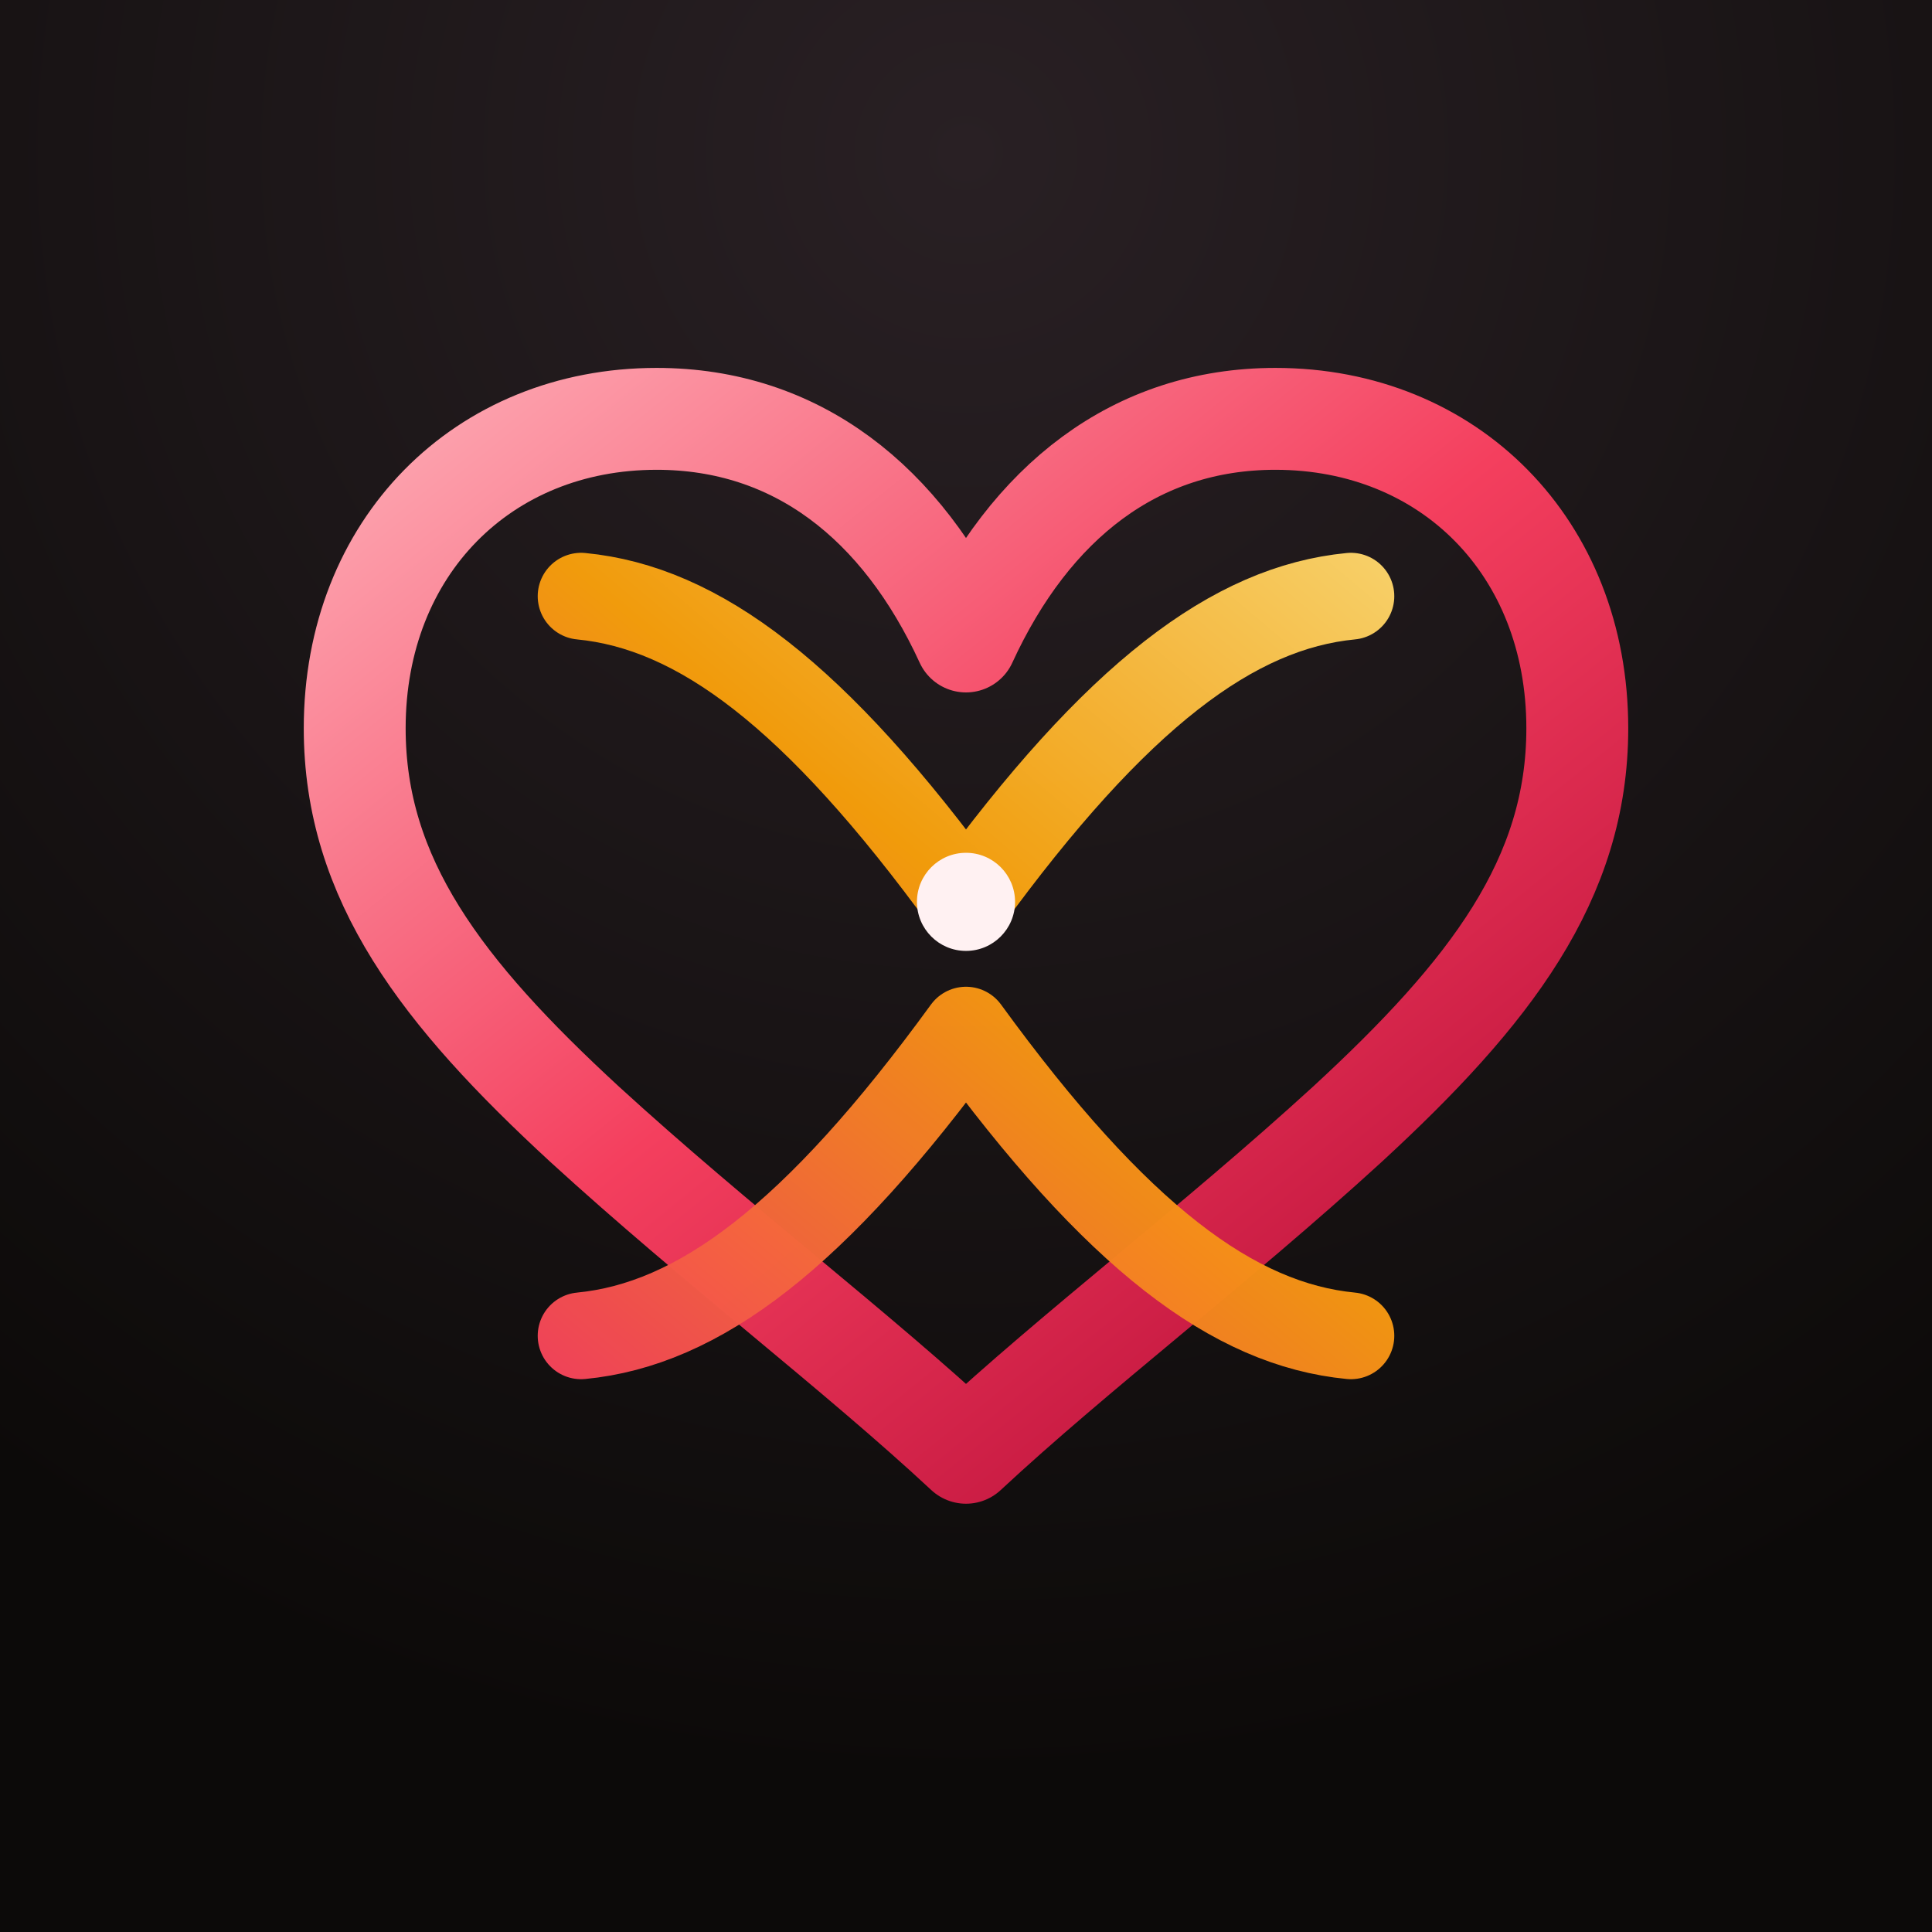
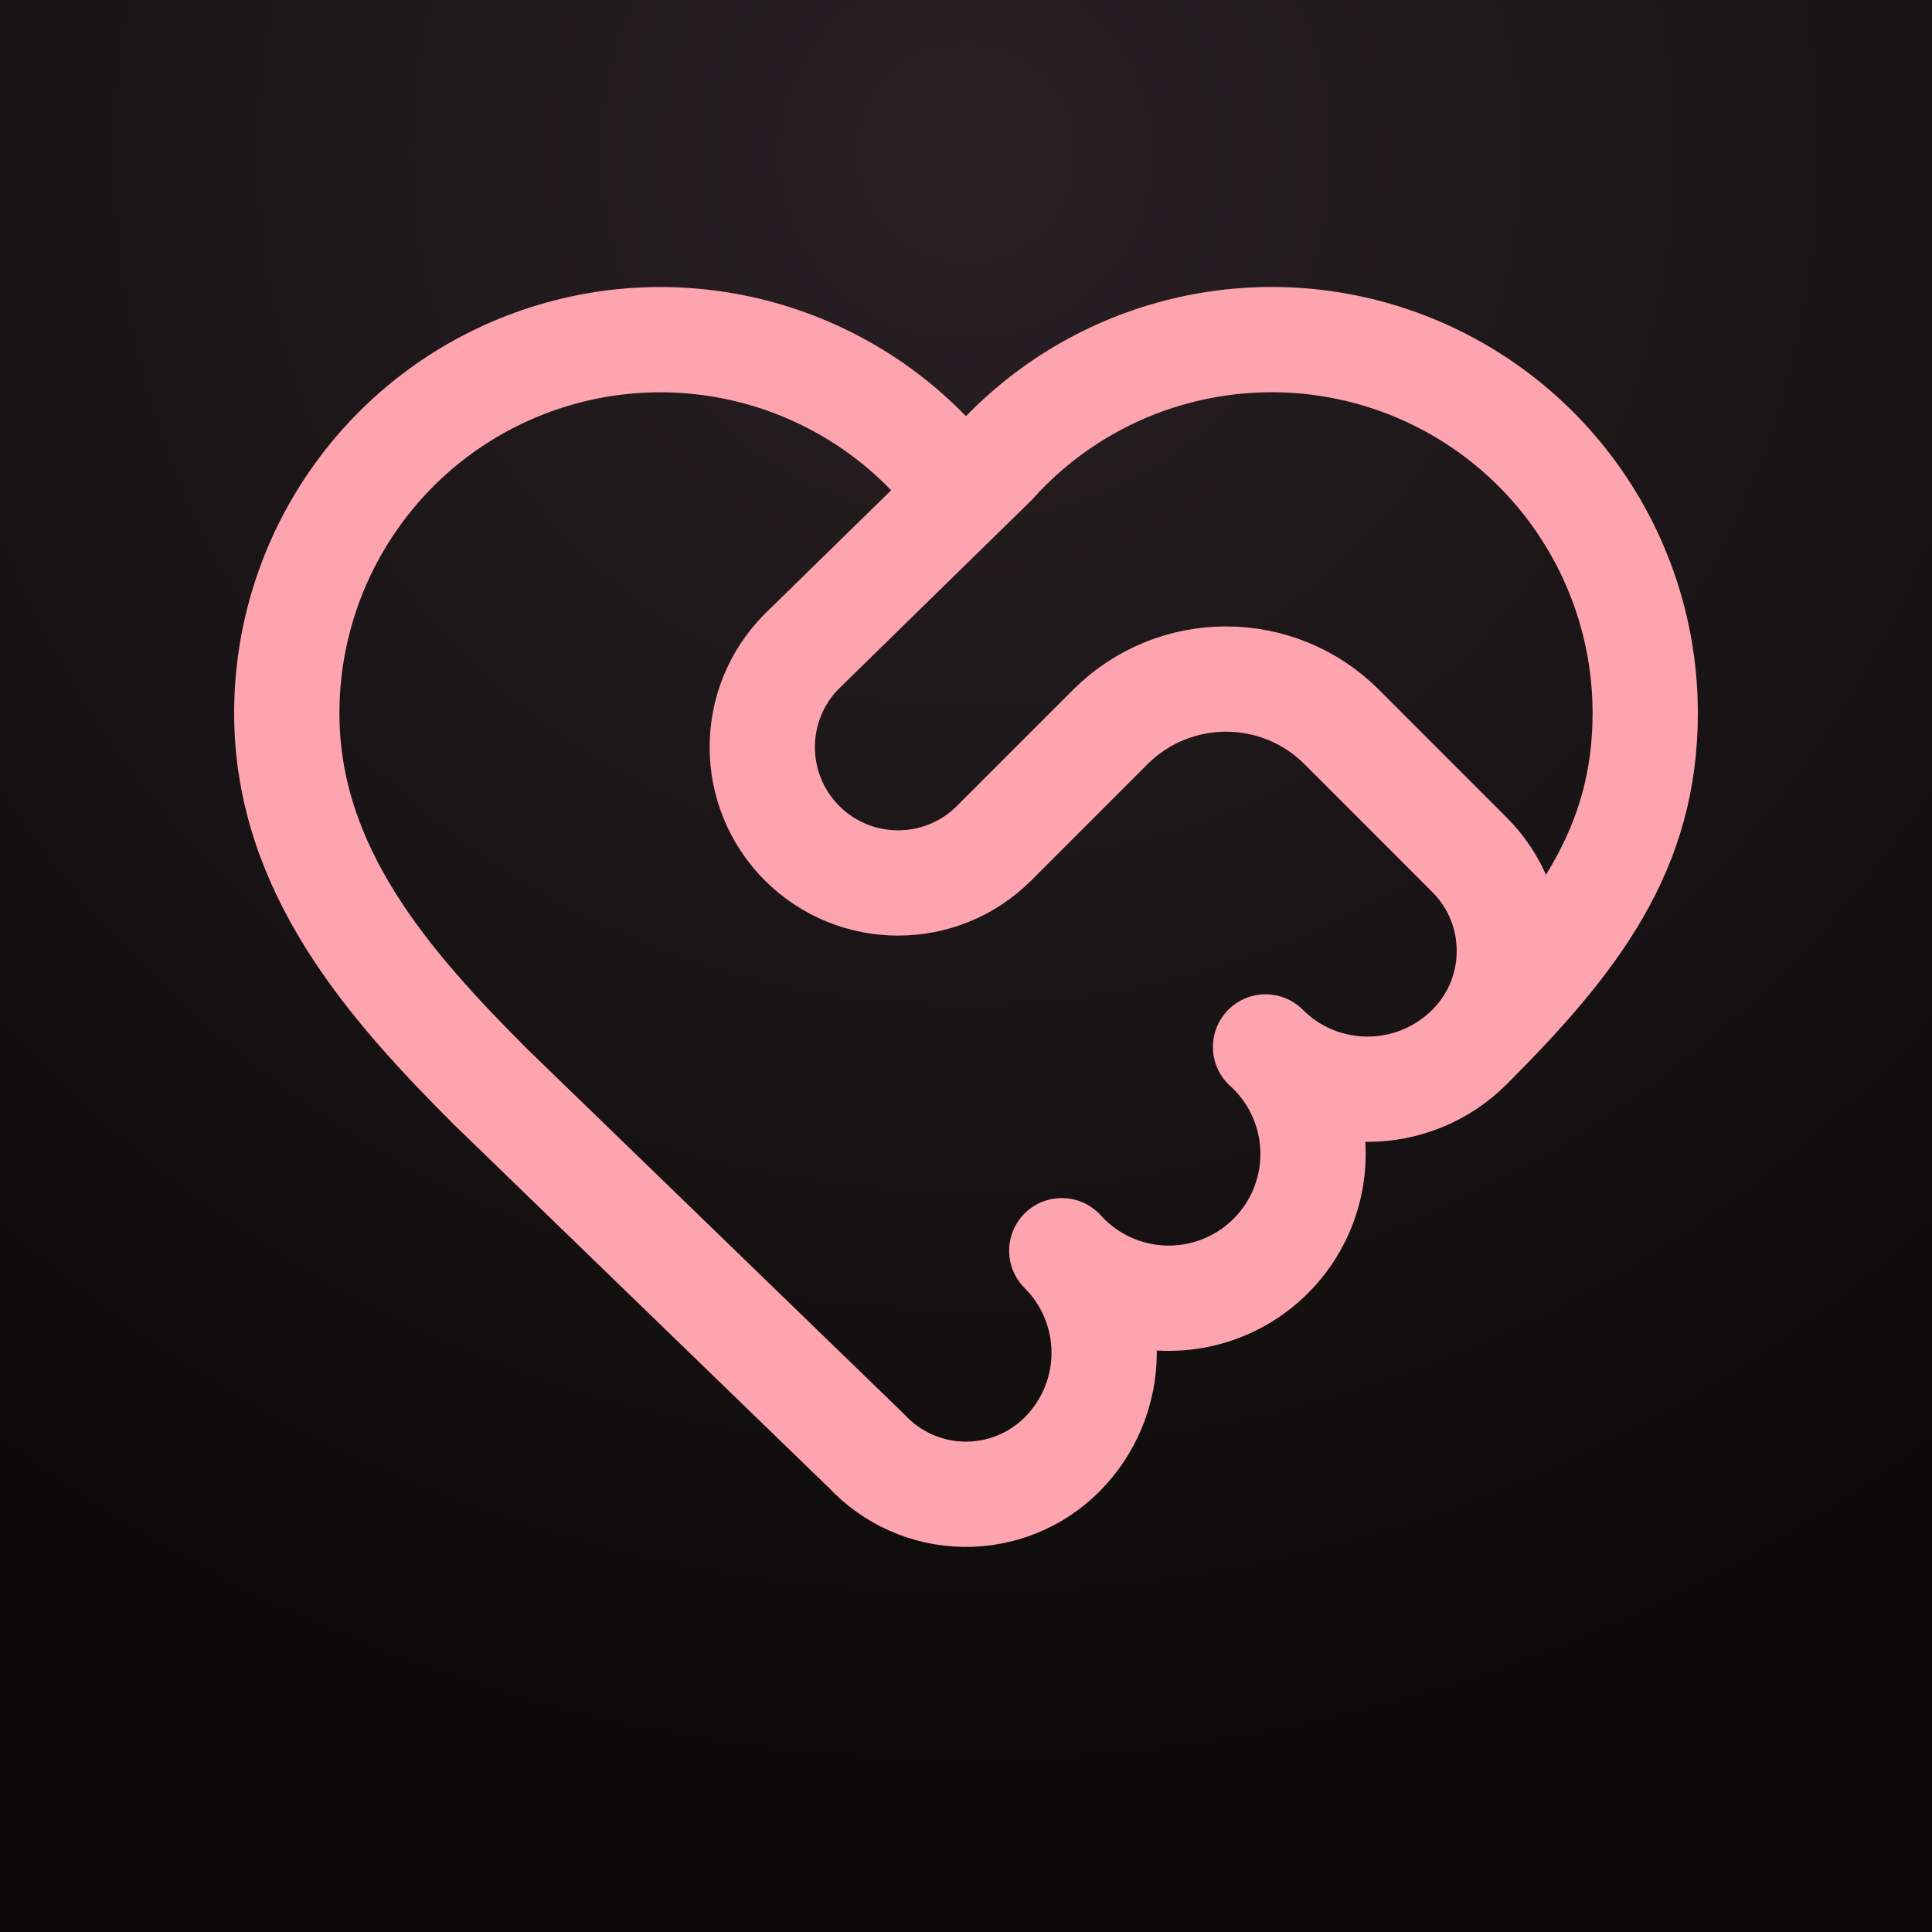
<svg xmlns="http://www.w3.org/2000/svg" viewBox="0 0 512 512" role="img" aria-labelledby="title desc">
  <defs>
-     <linearGradient id="rose" x1="112" y1="108" x2="340" y2="390" gradientUnits="userSpaceOnUse">
+     <linearGradient id="mark" x1="105" y1="112" x2="410" y2="408" gradientUnits="userSpaceOnUse">
      <stop stop-color="#FDA4AF" />
-       <stop offset=".52" stop-color="#F43F5E" />
-       <stop offset="1" stop-color="#BE123C" />
-     </linearGradient>
-     <linearGradient id="gold" x1="400" y1="112" x2="166" y2="390" gradientUnits="userSpaceOnUse">
-       <stop stop-color="#FDE68A" />
-       <stop offset=".52" stop-color="#F59E0B" />
-       <stop offset="1" stop-color="#F43F5E" />
+       <stop offset=".48" stop-color="#F43F5E" />
+       <stop offset="1" stop-color="#FBBF24" />
    </linearGradient>
    <radialGradient id="bg" cx="0" cy="0" r="1" gradientTransform="matrix(0 430 -430 0 256 42)" gradientUnits="userSpaceOnUse">
      <stop stop-color="#292024" />
      <stop offset="1" stop-color="#0C0A09" />
    </radialGradient>
  </defs>
  <rect width="512" height="512" fill="url(#bg)" />
-   <path d="M256 385c-29-27-66-55-101-87-38-35-61-65-61-105 0-48 34-82 80-82 37 0 65 22 82 59 17-37 45-59 82-59 46 0 80 34 80 82 0 40-23 70-61 105-35 32-72 60-101 87Z" fill="none" stroke="url(#rose)" stroke-width="27" stroke-linecap="round" stroke-linejoin="round" />
-   <path d="M154 158c31 3 62 26 102 81 40-55 71-78 102-81M154 354c31-3 62-26 102-81 40 55 71 78 102 81" fill="none" stroke="url(#gold)" stroke-width="23" stroke-linecap="round" stroke-linejoin="round" opacity=".98" />
-   <circle cx="256" cy="239" r="13" fill="#FFF1F2" />
+   <g transform="translate(40 18) scale(18)" fill="none" stroke="url(#mark)" stroke-width="1.55" stroke-linecap="round" stroke-linejoin="round">
+     <path d="M19.414 14.414C21 12.828 22 11.5 22 9.5a5.5 5.5 0 0 0-9.591-3.676.6.6 0 0 1-.818.001A5.5 5.5 0 0 0 2 9.5c0 2.3 1.5 4 3 5.5l5.535 5.362a2 2 0 0 0 2.879.052 2.12 2.12 0 0 0-.004-3 2.124 2.124 0 1 0 3-3 2.124 2.124 0 0 0 3.004 0 2 2 0 0 0 0-2.828l-1.881-1.882a2.41 2.41 0 0 0-3.409 0l-1.71 1.71a2 2 0 0 1-2.828 0 2 2 0 0 1 0-2.828l2.823-2.762" />
+   </g>
</svg>
